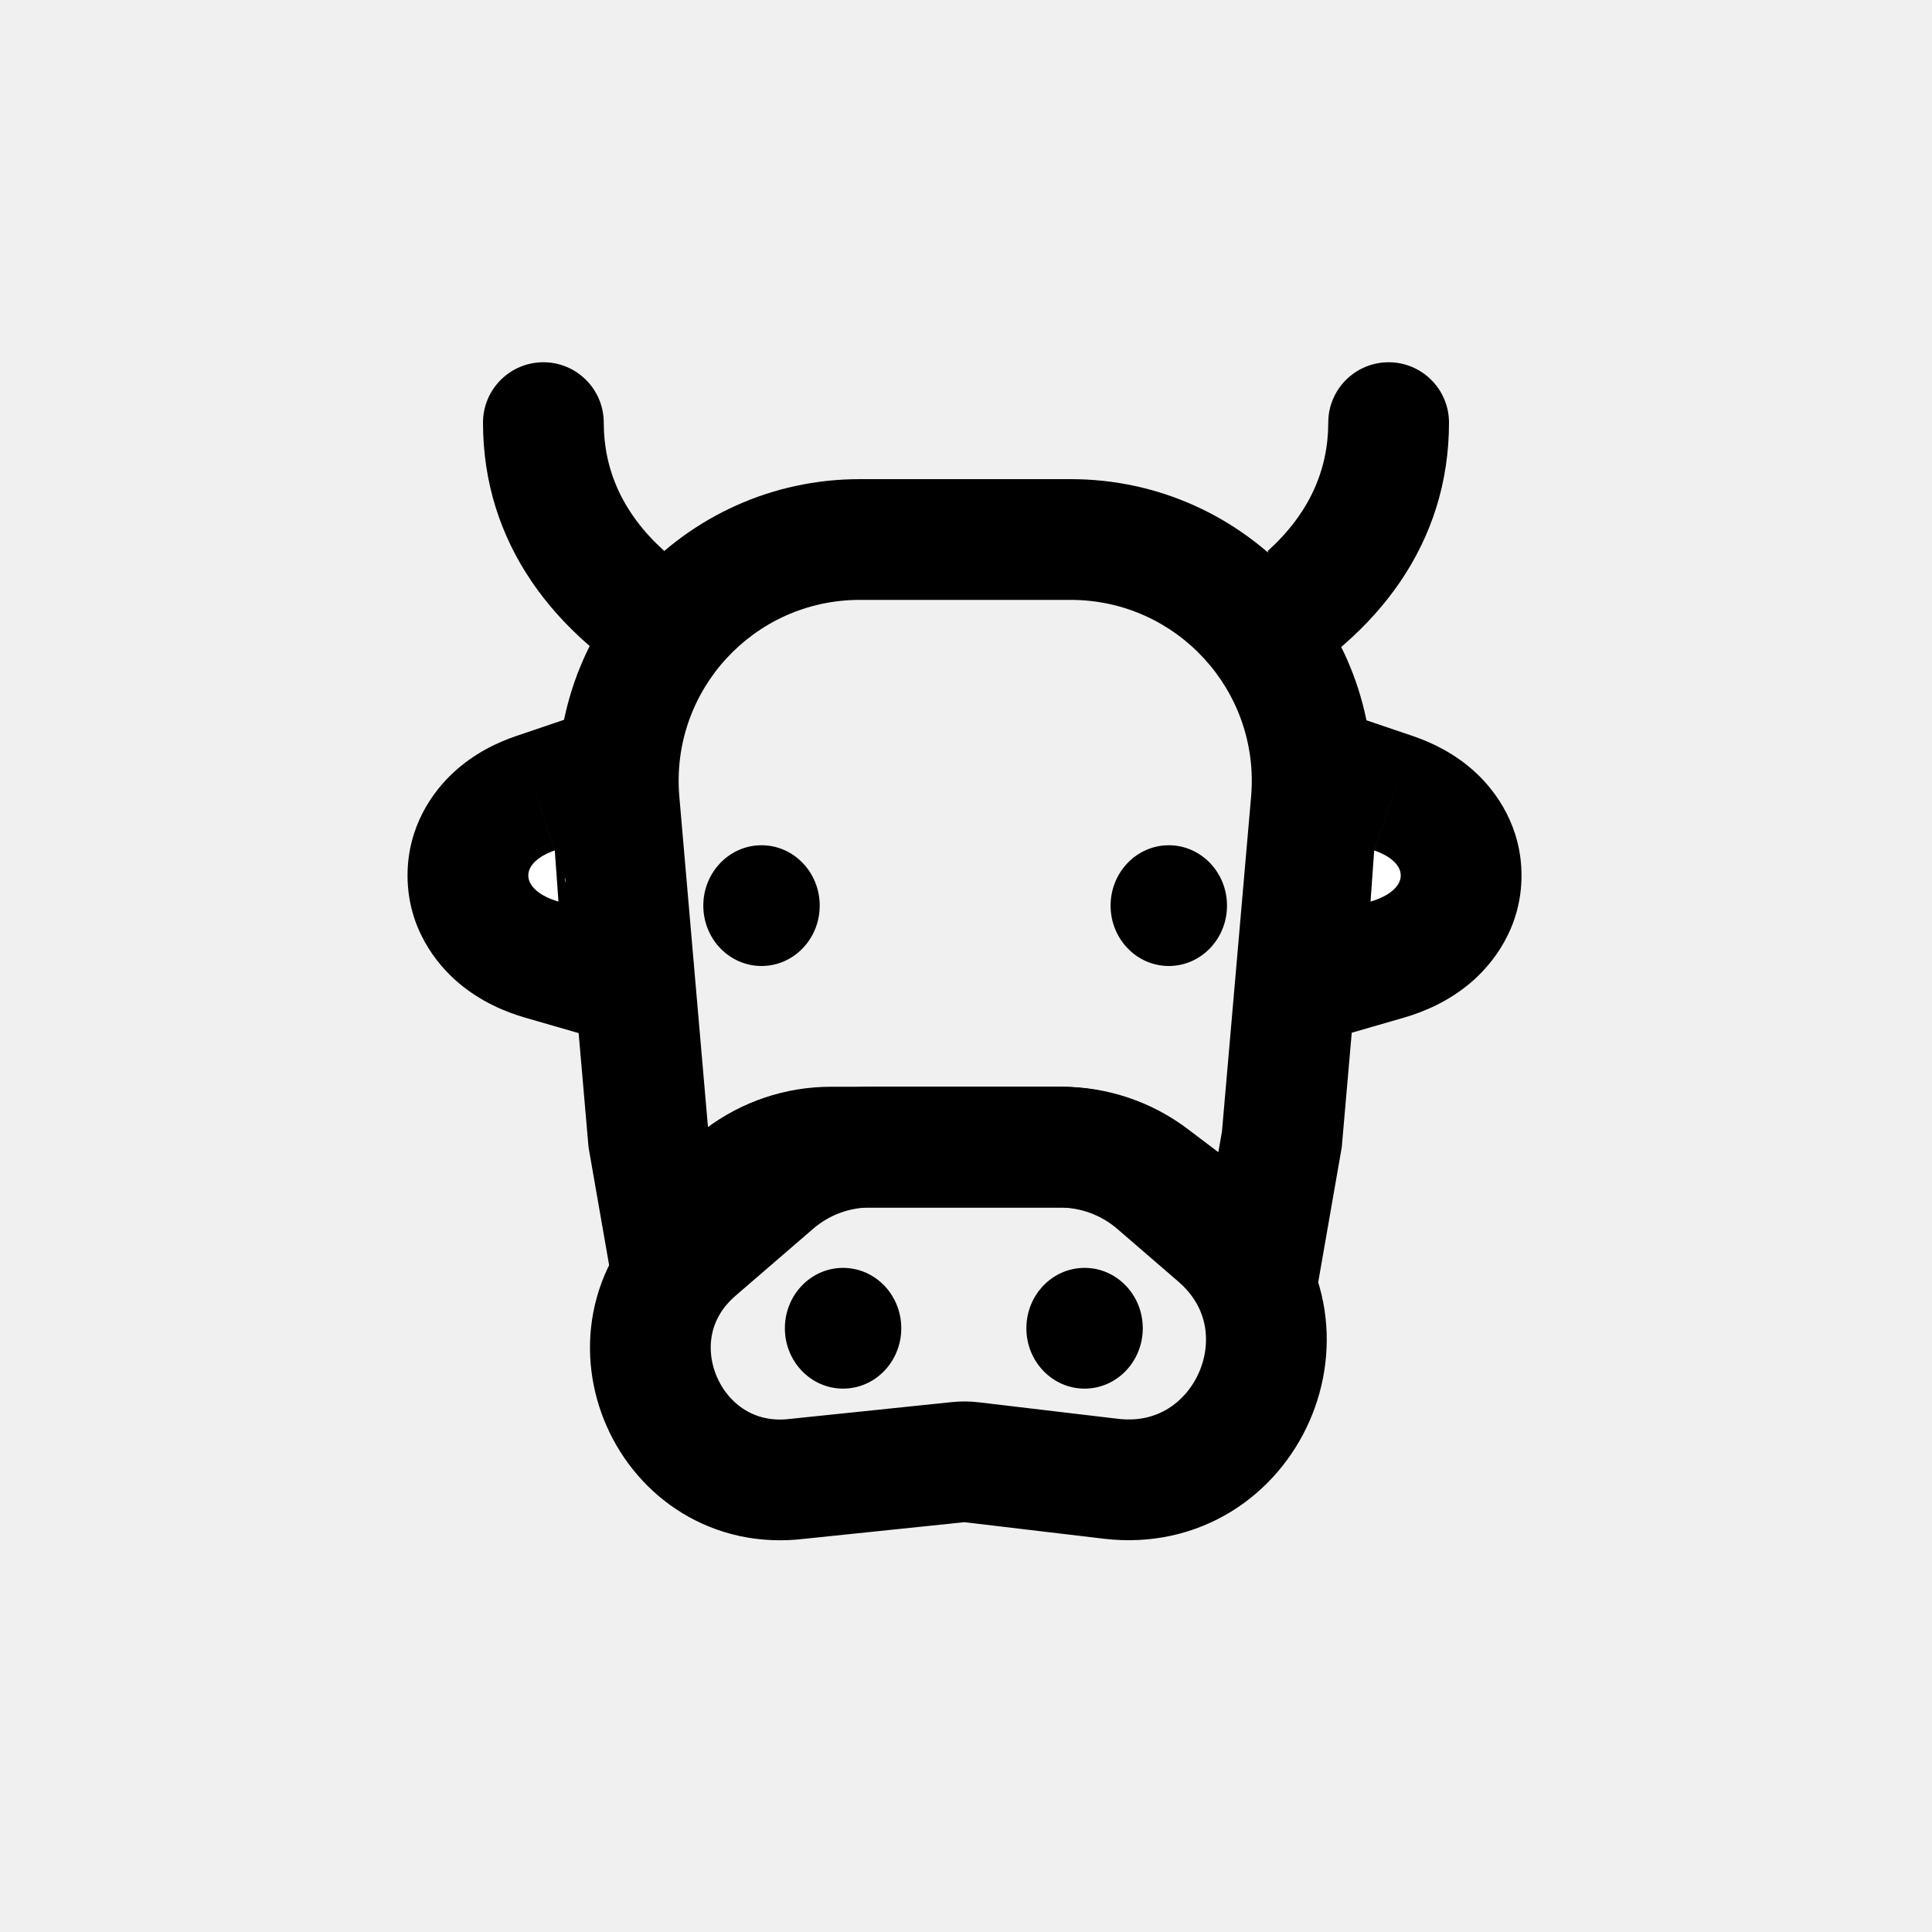
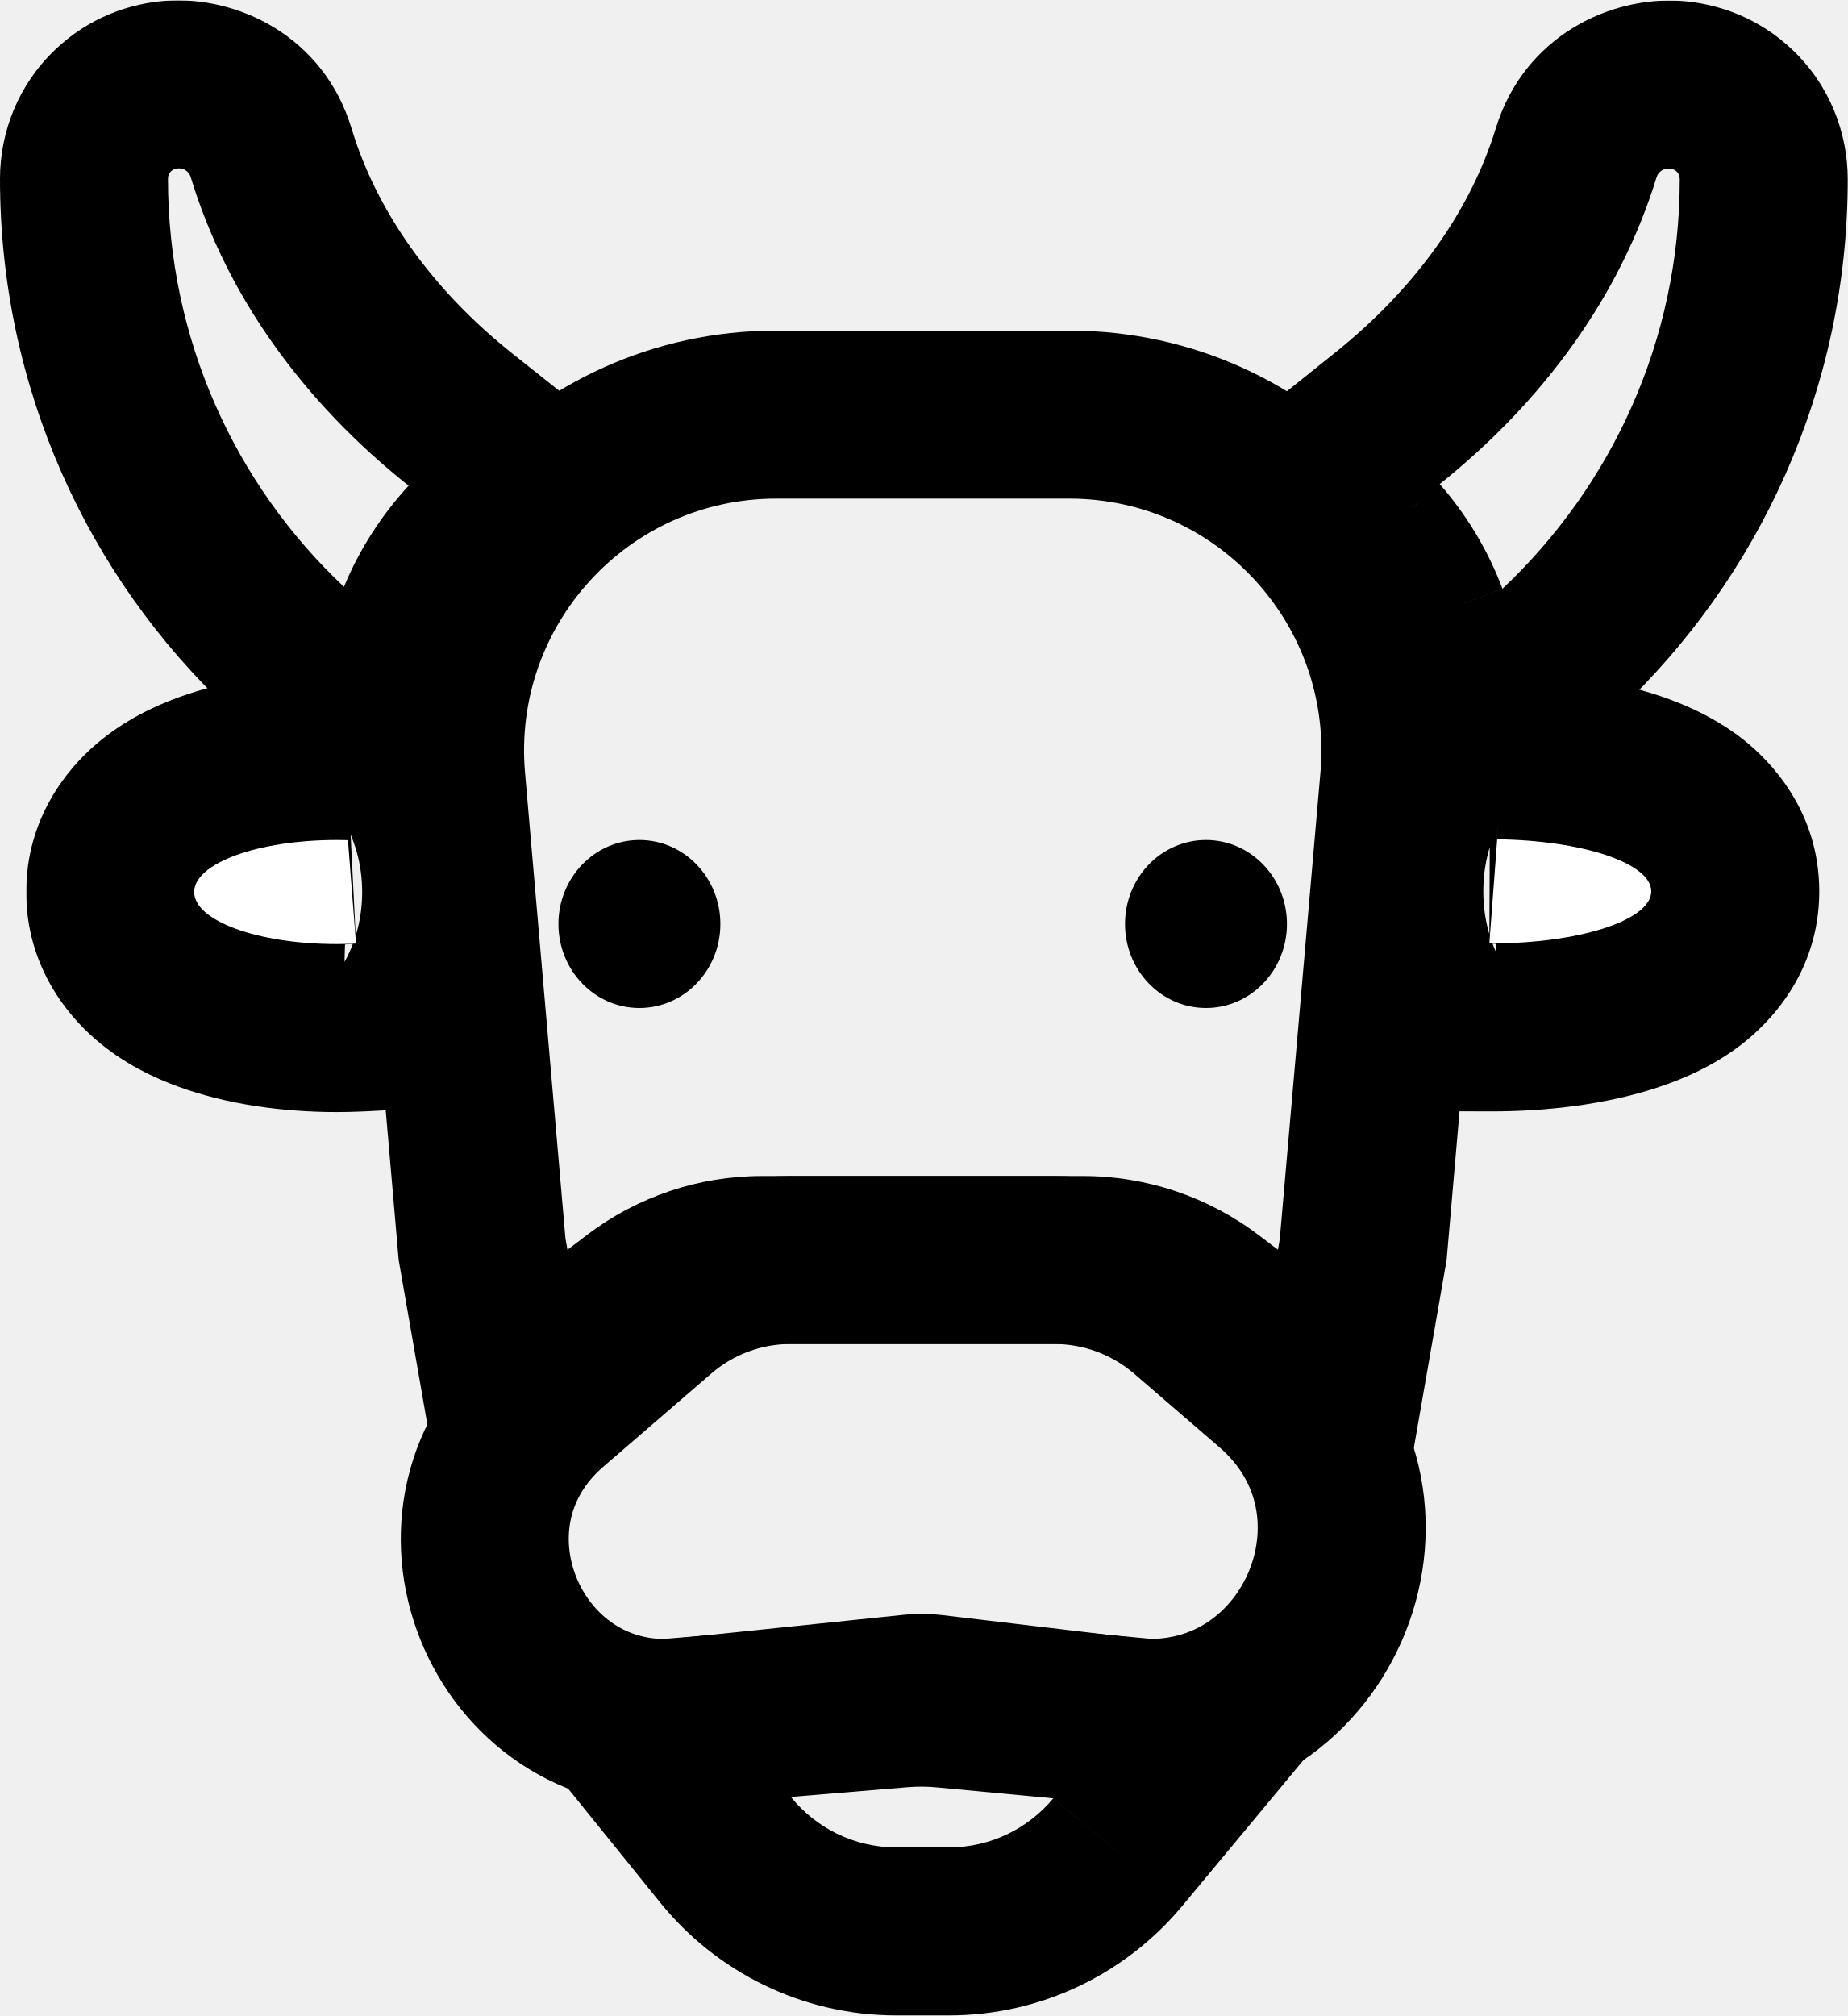
- <svg xmlns="http://www.w3.org/2000/svg" width="32" height="32" viewBox="0 0 32 32" fill="none">
-   <ellipse cx="12.613" cy="15" rx="0.964" ry="1" fill="black" />
-   <ellipse cx="19.359" cy="15" rx="0.964" ry="1" fill="black" />
-   <ellipse cx="17.964" cy="22" rx="0.964" ry="1" fill="black" />
-   <ellipse cx="13.964" cy="22" rx="0.964" ry="1" fill="black" />
-   <mask id="path-5-outside-1_814_1555" maskUnits="userSpaceOnUse" x="19.7" y="11.086" width="6" height="7" fill="black">
-     <rect fill="white" x="19.7" y="11.086" width="6" height="7" />
-     <path fill-rule="evenodd" clip-rule="evenodd" d="M22.7 14.933C22.999 14.847 23.201 14.685 23.201 14.5C23.201 14.328 23.026 14.176 22.761 14.086L22.7 14.933Z" />
+ <svg xmlns="http://www.w3.org/2000/svg" width="22" height="24" viewBox="0 0 22 24" fill="none">
+   <ellipse cx="7.613" cy="11" rx="0.964" ry="1" fill="black" />
+   <ellipse cx="14.359" cy="11" rx="0.964" ry="1" fill="black" />
+   <mask id="path-3-outside-1_793_491" maskUnits="userSpaceOnUse" x="0" y="0.004" width="8" height="11" fill="black">
+     <rect fill="white" y="0.004" width="8" height="11" />
+     <path fill-rule="evenodd" clip-rule="evenodd" d="M2 2.129C2 1.973 2.226 1.959 2.271 2.109C2.7 3.524 3.614 4.788 4.865 5.782C4.542 6.133 4.28 6.54 4.095 6.986C2.806 5.773 2 4.046 2 2.129Z" />
  </mask>
-   <path fill-rule="evenodd" clip-rule="evenodd" d="M22.7 14.933C22.999 14.847 23.201 14.685 23.201 14.5C23.201 14.328 23.026 14.176 22.761 14.086L22.7 14.933Z" fill="white" />
-   <path d="M22.7 14.933L20.705 14.789L20.499 17.651L23.255 16.855L22.7 14.933ZM22.761 14.086L23.404 12.192L20.953 11.361L20.767 13.942L22.761 14.086ZM23.255 16.855C23.586 16.759 23.991 16.588 24.356 16.279C24.719 15.971 25.201 15.374 25.201 14.5H21.201C21.201 13.811 21.582 13.387 21.769 13.228C21.959 13.068 22.114 13.021 22.145 13.012L23.255 16.855ZM25.201 14.5C25.201 13.689 24.783 13.111 24.437 12.792C24.095 12.477 23.713 12.297 23.404 12.192L22.119 15.98C22.075 15.965 21.912 15.906 21.724 15.732C21.531 15.554 21.201 15.139 21.201 14.5H25.201ZM20.767 13.942L20.705 14.789L24.695 15.077L24.756 14.23L20.767 13.942Z" fill="black" mask="url(#path-5-outside-1_814_1555)" />
-   <mask id="path-7-outside-2_814_1555" maskUnits="userSpaceOnUse" x="6.25" y="11.086" width="6" height="7" fill="black">
-     <rect fill="white" x="6.25" y="11.086" width="6" height="7" />
-     <path fill-rule="evenodd" clip-rule="evenodd" d="M9.25 14.933C8.951 14.847 8.75 14.685 8.75 14.5C8.75 14.328 8.924 14.176 9.189 14.086L9.25 14.933Z" />
+   <path d="M2.271 2.109L4.186 1.53V1.53L2.271 2.109ZM4.865 5.782L6.337 7.136L7.793 5.553L6.109 4.216L4.865 5.782ZM4.095 6.986L2.724 8.443L4.832 10.428L5.942 7.753L4.095 6.986ZM4.186 1.53C3.852 0.427 2.825 -0.049 1.982 0.009C1.553 0.038 1.06 0.205 0.654 0.594C0.218 1.01 0 1.572 0 2.129H4C4 2.609 3.81 3.11 3.418 3.484C3.055 3.832 2.622 3.975 2.255 4C1.537 4.049 0.646 3.642 0.357 2.688L4.186 1.53ZM6.109 4.216C5.129 3.437 4.48 2.501 4.186 1.53L0.357 2.688C0.92 4.547 2.099 6.139 3.621 7.348L6.109 4.216ZM5.942 7.753C6.036 7.526 6.17 7.317 6.337 7.136L3.393 4.427C2.914 4.949 2.524 5.554 2.247 6.22L5.942 7.753ZM0 2.129C0 4.618 1.048 6.865 2.724 8.443L5.466 5.53C4.563 4.68 4 3.474 4 2.129H0Z" fill="black" mask="url(#path-3-outside-1_793_491)" />
+   <mask id="path-5-outside-2_793_491" maskUnits="userSpaceOnUse" x="14.142" y="0.006" width="8" height="11" fill="black">
+     <rect fill="white" x="14.142" y="0.006" width="8" height="11" />
+     <path fill-rule="evenodd" clip-rule="evenodd" d="M20 2.134C20 1.974 19.769 1.96 19.723 2.113C19.293 3.514 18.385 4.769 17.142 5.763C17.461 6.127 17.716 6.549 17.889 7.009C19.189 5.784 20 4.053 20 2.134Z" />
  </mask>
-   <path fill-rule="evenodd" clip-rule="evenodd" d="M9.25 14.933C8.951 14.847 8.75 14.685 8.75 14.5C8.75 14.328 8.924 14.176 9.189 14.086L9.25 14.933Z" fill="white" />
-   <path d="M9.25 14.933L11.245 14.789L11.451 17.651L8.695 16.855L9.25 14.933ZM9.189 14.086L8.546 12.192L10.997 11.361L11.184 13.942L9.189 14.086ZM8.695 16.855C8.364 16.759 7.959 16.588 7.594 16.279C7.231 15.971 6.75 15.374 6.75 14.5H10.75C10.75 13.811 10.369 13.387 10.181 13.228C9.992 13.068 9.837 13.021 9.805 13.012L8.695 16.855ZM6.75 14.5C6.75 13.689 7.167 13.111 7.514 12.792C7.855 12.477 8.237 12.297 8.546 12.192L9.831 15.98C9.875 15.965 10.038 15.906 10.226 15.732C10.419 15.554 10.75 15.139 10.75 14.5H6.75ZM11.184 13.942L11.245 14.789L7.255 15.077L7.194 14.23L11.184 13.942Z" fill="black" mask="url(#path-7-outside-2_814_1555)" />
-   <mask id="path-9-inside-3_814_1555" fill="white">
-     <path fill-rule="evenodd" clip-rule="evenodd" d="M14.241 7.936C11.309 7.936 9.006 10.447 9.259 13.367L9.748 19.001L10.197 21.574C10.294 22.13 10.661 22.527 11.113 22.709C10.945 22.25 11.042 21.695 11.52 21.333L12.893 20.293C13.143 20.103 13.449 20 13.763 20H17.584C17.904 20 18.215 20.105 18.47 20.298L19.511 21.086C20.095 21.529 20.167 22.235 19.898 22.77C20.701 22.987 21.613 22.5 21.775 21.574L22.224 19.001L22.714 13.369C22.969 10.448 20.666 7.936 17.733 7.936H14.241Z" />
+   <path d="M19.723 2.113L17.81 1.527L17.81 1.527L19.723 2.113ZM17.142 5.763L15.892 4.202L14.26 5.509L15.638 7.081L17.142 5.763ZM17.889 7.009L16.017 7.712L17.073 10.523L19.26 8.465L17.889 7.009ZM21.635 2.699C21.344 3.647 20.457 4.051 19.741 4.001C19.375 3.976 18.942 3.833 18.58 3.486C18.189 3.112 18 2.612 18 2.134H22C22 1.576 21.782 1.014 21.346 0.597C20.94 0.208 20.447 0.041 20.017 0.011C19.174 -0.047 18.148 0.427 17.81 1.527L21.635 2.699ZM18.392 7.325C19.9 6.118 21.07 4.54 21.635 2.699L17.81 1.527C17.515 2.488 16.87 3.42 15.892 4.202L18.392 7.325ZM15.638 7.081C15.801 7.267 15.93 7.481 16.017 7.712L19.761 6.305C19.502 5.616 19.122 4.988 18.647 4.446L15.638 7.081ZM18 2.134C18 3.476 17.435 4.688 16.517 5.552L19.26 8.465C20.943 6.88 22 4.629 22 2.134H18Z" fill="black" mask="url(#path-5-outside-2_793_491)" />
+   <mask id="path-7-outside-3_793_491" maskUnits="userSpaceOnUse" x="14.733" y="6.992" width="7" height="7" fill="black">
+     <rect fill="white" x="14.733" y="6.992" width="7" height="7" />
+     <path fill-rule="evenodd" clip-rule="evenodd" d="M17.733 11.231C17.741 11.231 17.748 11.231 17.756 11.231C18.808 11.231 19.661 10.954 19.661 10.611C19.661 10.277 18.846 10.004 17.826 9.992L17.733 11.231Z" />
  </mask>
-   <path d="M9.259 13.367L7.267 13.54L9.259 13.367ZM9.748 19.001L7.755 19.174L7.763 19.26L7.777 19.345L9.748 19.001ZM10.197 21.574L8.226 21.918L8.226 21.918L10.197 21.574ZM11.113 22.709L10.364 24.564L14.527 26.245L12.992 22.026L11.113 22.709ZM11.52 21.333L12.727 22.927L12.727 22.927L11.52 21.333ZM12.893 20.293L14.1 21.887L14.1 21.887L12.893 20.293ZM18.47 20.298L17.262 21.892L17.262 21.892L18.47 20.298ZM19.511 21.086L20.718 19.492L20.718 19.492L19.511 21.086ZM19.898 22.77L18.111 21.873L17.01 24.064L19.378 24.702L19.898 22.77ZM21.775 21.574L19.805 21.23L19.805 21.23L21.775 21.574ZM22.224 19.001L24.194 19.345L24.209 19.26L24.217 19.174L22.224 19.001ZM22.714 13.369L20.722 13.196L20.722 13.196L22.714 13.369ZM11.252 13.195C11.1 11.442 12.482 9.936 14.241 9.936V5.936C10.136 5.936 6.912 9.451 7.267 13.54L11.252 13.195ZM11.74 18.828L11.252 13.195L7.267 13.54L7.755 19.174L11.74 18.828ZM12.167 21.23L11.718 18.657L7.777 19.345L8.226 21.918L12.167 21.23ZM11.861 20.855C11.927 20.881 11.996 20.927 12.055 20.998C12.118 21.073 12.154 21.158 12.167 21.23L8.226 21.918C8.451 23.204 9.32 24.142 10.364 24.564L11.861 20.855ZM12.992 22.026C13.038 22.151 13.056 22.312 13.01 22.49C12.959 22.683 12.846 22.837 12.727 22.927L10.312 19.739C9.054 20.692 8.803 22.21 9.233 23.393L12.992 22.026ZM12.727 22.927L14.1 21.887L11.684 18.699L10.312 19.739L12.727 22.927ZM14.1 21.887C14.003 21.96 13.885 22 13.763 22V18C13.013 18 12.283 18.245 11.684 18.699L14.1 21.887ZM13.763 22H17.584V18H13.763V22ZM17.584 22C17.468 22 17.355 21.962 17.262 21.892L19.678 18.704C19.076 18.247 18.34 18 17.584 18V22ZM17.262 21.892L18.303 22.68L20.718 19.492L19.678 18.704L17.262 21.892ZM18.303 22.68C18.198 22.601 18.096 22.453 18.061 22.271C18.03 22.112 18.059 21.976 18.111 21.873L21.685 23.668C22.326 22.392 22.175 20.596 20.718 19.492L18.303 22.68ZM19.805 21.23C19.829 21.092 19.924 20.96 20.044 20.888C20.145 20.827 20.275 20.801 20.418 20.839L19.378 24.702C21.221 25.198 23.365 24.097 23.745 21.918L19.805 21.23ZM20.254 18.657L19.805 21.23L23.745 21.918L24.194 19.345L20.254 18.657ZM20.722 13.196L20.232 18.827L24.217 19.174L24.707 13.543L20.722 13.196ZM17.733 9.936C19.493 9.936 20.874 11.443 20.722 13.196L24.707 13.543C25.063 9.453 21.839 5.936 17.733 5.936V9.936ZM14.241 9.936H17.733V5.936H14.241V9.936Z" fill="black" mask="url(#path-9-inside-3_814_1555)" />
-   <path d="M11.53 20.704C9.907 22.104 11.087 24.756 13.209 24.494L15.868 24.218C15.942 24.21 16.016 24.21 16.089 24.219L18.399 24.493C20.651 24.76 21.888 21.951 20.17 20.47L19.16 19.598C18.712 19.212 18.141 19 17.551 19H14.412C13.828 19 13.263 19.21 12.82 19.591L11.53 20.704Z" stroke="black" stroke-width="2" />
-   <path fill-rule="evenodd" clip-rule="evenodd" d="M8 7C8 6.448 8.448 6 9 6C9.552 6 10 6.448 10 7C10 7.782 10.313 8.503 11 9.124V11.546C10.984 11.538 10.968 11.529 10.952 11.52C9.162 10.525 8 8.983 8 7Z" fill="black" />
-   <path fill-rule="evenodd" clip-rule="evenodd" d="M21 9.124V11.546C21.016 11.538 21.032 11.529 21.048 11.52C22.838 10.525 24 8.983 24 7C24 6.448 23.552 6 23 6C22.448 6 22 6.448 22 7C22 7.782 21.687 8.503 21 9.124Z" fill="black" />
+   <path fill-rule="evenodd" clip-rule="evenodd" d="M17.733 11.231C17.741 11.231 17.748 11.231 17.756 11.231C18.808 11.231 19.661 10.954 19.661 10.611C19.661 10.277 18.846 10.004 17.826 9.992L17.733 11.231Z" fill="white" />
+   <path d="M17.733 11.231L15.739 11.081L15.578 13.223L17.725 13.231L17.733 11.231ZM17.826 9.992L17.85 7.992L15.973 7.97L15.832 9.842L17.826 9.992ZM17.725 13.231C17.736 13.231 17.746 13.231 17.756 13.231V9.231C17.751 9.231 17.746 9.231 17.741 9.231L17.725 13.231ZM17.756 13.231C18.433 13.231 19.128 13.145 19.721 12.951C20.007 12.858 20.384 12.704 20.73 12.438C21.049 12.193 21.661 11.594 21.661 10.611H17.661C17.661 9.8 18.166 9.364 18.292 9.267C18.446 9.149 18.543 9.128 18.484 9.148C18.389 9.179 18.131 9.231 17.756 9.231V13.231ZM21.661 10.611C21.661 9.651 21.074 9.055 20.756 8.804C20.414 8.535 20.043 8.379 19.764 8.285C19.183 8.09 18.506 8 17.85 7.992L17.803 11.992C18.165 11.996 18.406 12.049 18.488 12.076C18.539 12.094 18.436 12.069 18.279 11.946C18.146 11.841 17.661 11.405 17.661 10.611H21.661ZM15.832 9.842L15.739 11.081L19.727 11.381L19.821 10.142L15.832 9.842Z" fill="black" mask="url(#path-7-outside-3_793_491)" />
+   <mask id="path-9-outside-4_793_491" maskUnits="userSpaceOnUse" x="0.312" y="8" width="7" height="6" fill="black">
+     <rect fill="white" x="0.312" y="8" width="7" height="6" />
+     <path fill-rule="evenodd" clip-rule="evenodd" d="M4.143 10.002C4.099 10.001 4.053 10 4.008 10C3.071 10 2.312 10.277 2.312 10.62C2.312 10.962 3.071 11.239 4.008 11.239C4.086 11.239 4.164 11.237 4.239 11.233L4.143 10.002Z" />
+   </mask>
+   <path fill-rule="evenodd" clip-rule="evenodd" d="M4.143 10.002C4.099 10.001 4.053 10 4.008 10C3.071 10 2.312 10.277 2.312 10.62C2.312 10.962 3.071 11.239 4.008 11.239C4.086 11.239 4.164 11.237 4.239 11.233L4.143 10.002Z" fill="white" />
+   <path d="M4.143 10.002L6.137 9.846L5.997 8.055L4.201 8.003L4.143 10.002ZM4.239 11.233L4.339 13.231L6.394 13.128L6.233 11.078L4.239 11.233ZM4.008 12C4.034 12 4.06 12 4.086 12.001L4.201 8.003C4.137 8.001 4.073 8 4.008 8V12ZM4.312 10.62C4.312 11.333 3.909 11.756 3.752 11.892C3.662 11.97 3.589 12.013 3.552 12.033C3.532 12.043 3.517 12.05 3.508 12.054C3.504 12.056 3.5 12.058 3.498 12.059C3.496 12.06 3.495 12.06 3.495 12.06C3.494 12.06 3.495 12.06 3.497 12.059C3.499 12.058 3.502 12.057 3.506 12.056C3.514 12.054 3.525 12.051 3.539 12.048C3.567 12.04 3.605 12.033 3.653 12.025C3.749 12.01 3.87 12 4.008 12V8C3.368 8 2.701 8.091 2.122 8.303C1.841 8.406 1.473 8.575 1.138 8.865C0.808 9.149 0.312 9.735 0.312 10.62H4.312ZM4.008 9.239C3.87 9.239 3.749 9.229 3.653 9.214C3.605 9.207 3.567 9.199 3.539 9.192C3.525 9.188 3.514 9.185 3.506 9.183C3.502 9.182 3.499 9.181 3.497 9.18C3.495 9.179 3.494 9.179 3.495 9.179C3.495 9.179 3.496 9.18 3.498 9.18C3.5 9.181 3.504 9.183 3.508 9.185C3.517 9.189 3.532 9.196 3.552 9.207C3.589 9.226 3.662 9.27 3.752 9.347C3.909 9.483 4.312 9.907 4.312 10.62H0.312C0.312 11.504 0.808 12.09 1.138 12.374C1.473 12.664 1.841 12.834 2.122 12.936C2.701 13.148 3.368 13.239 4.008 13.239V9.239ZM4.14 9.236C4.097 9.238 4.053 9.239 4.008 9.239V13.239C4.119 13.239 4.23 13.236 4.339 13.231L4.14 9.236ZM6.233 11.078L6.137 9.846L2.149 10.158L2.246 11.389L6.233 11.078Z" fill="black" mask="url(#path-9-outside-4_793_491)" />
+   <path d="M6.53 16.704C4.907 18.104 6.087 20.756 8.209 20.494L10.868 20.218C10.942 20.21 11.016 20.21 11.089 20.219L13.399 20.493C15.65 20.76 16.888 17.951 15.17 16.47L14.159 15.598C13.712 15.212 13.141 15 12.551 15H9.412C8.828 15 8.263 15.21 7.82 15.591L6.53 16.704Z" stroke="black" stroke-width="2" />
+   <mask id="path-12-inside-5_793_491" fill="white">
+     <path fill-rule="evenodd" clip-rule="evenodd" d="M9.24 3.936C6.308 3.936 4.006 6.447 4.259 9.367L4.747 15.001L5.196 17.574C5.317 18.267 5.859 18.714 6.46 18.804C6.242 18.329 6.317 17.72 6.828 17.333L8.201 16.293C8.451 16.103 8.757 16 9.072 16H12.893C13.213 16 13.524 16.105 13.779 16.298L14.819 17.086C15.421 17.542 15.479 18.277 15.182 18.818C15.903 18.867 16.632 18.392 16.775 17.574L17.224 15.001L17.714 9.369C17.968 6.448 15.665 3.936 12.733 3.936H9.24Z" />
+   </mask>
+   <path d="M4.259 9.367L2.266 9.54L4.259 9.367ZM4.747 15.001L2.755 15.174L2.762 15.26L2.777 15.345L4.747 15.001ZM5.196 17.574L3.226 17.918L5.196 17.574ZM6.46 18.804L6.162 20.782L9.817 21.332L8.278 17.972L6.46 18.804ZM6.828 17.333L8.036 18.927H8.036L6.828 17.333ZM8.201 16.293L9.409 17.887L9.409 17.887L8.201 16.293ZM13.779 16.298L14.987 14.704L14.987 14.704L13.779 16.298ZM14.819 17.086L13.611 18.68L13.611 18.68L14.819 17.086ZM15.182 18.818L13.43 17.853L11.917 20.599L15.045 20.813L15.182 18.818ZM16.775 17.574L14.805 17.23V17.23L16.775 17.574ZM17.224 15.001L19.194 15.345L19.209 15.26L19.216 15.174L17.224 15.001ZM17.714 9.369L15.722 9.196V9.196L17.714 9.369ZM6.251 9.195C6.1 7.442 7.481 5.936 9.24 5.936V1.936C5.136 1.936 1.912 5.451 2.266 9.54L6.251 9.195ZM6.74 14.828L6.251 9.195L2.266 9.54L2.755 15.174L6.74 14.828ZM7.166 17.23L6.718 14.657L2.777 15.345L3.226 17.918L7.166 17.23ZM6.758 16.827C6.844 16.84 6.932 16.878 7.009 16.95C7.096 17.03 7.15 17.136 7.166 17.23L3.226 17.918C3.509 19.538 4.792 20.576 6.162 20.782L6.758 16.827ZM8.278 17.972C8.337 18.1 8.367 18.266 8.327 18.453C8.283 18.66 8.165 18.829 8.036 18.927L5.62 15.739C4.265 16.765 4.087 18.425 4.641 19.637L8.278 17.972ZM8.036 18.927L9.409 17.887L6.993 14.699L5.62 15.739L8.036 18.927ZM9.409 17.887C9.312 17.96 9.193 18 9.072 18V14C8.321 14 7.591 14.245 6.993 14.699L9.409 17.887ZM9.072 18H12.893V14H9.072V18ZM12.893 18C12.776 18 12.663 17.962 12.571 17.892L14.987 14.704C14.384 14.247 13.649 14 12.893 14V18ZM12.571 17.892L13.611 18.68L16.027 15.492L14.987 14.704L12.571 17.892ZM13.611 18.68C13.502 18.598 13.398 18.443 13.366 18.257C13.339 18.096 13.372 17.958 13.43 17.853L16.933 19.783C17.64 18.499 17.53 16.631 16.027 15.492L13.611 18.68ZM14.805 17.23C14.825 17.113 14.9 16.992 15.005 16.914C15.096 16.847 15.204 16.815 15.318 16.823L15.045 20.813C16.688 20.926 18.41 19.84 18.745 17.918L14.805 17.23ZM15.254 14.657L14.805 17.23L18.745 17.918L19.194 15.345L15.254 14.657ZM15.722 9.196L15.231 14.827L19.216 15.174L19.706 9.543L15.722 9.196ZM12.733 5.936C14.492 5.936 15.874 7.443 15.722 9.196L19.706 9.543C20.062 5.452 16.838 1.936 12.733 1.936V5.936ZM9.24 5.936H12.733V1.936H9.24V5.936Z" fill="black" mask="url(#path-12-inside-5_793_491)" />
+   <mask id="path-14-outside-6_793_491" maskUnits="userSpaceOnUse" x="5.416" y="19.27" width="12" height="5" fill="black">
+     <rect fill="white" x="5.416" y="19.27" width="12" height="5" />
+     <path fill-rule="evenodd" clip-rule="evenodd" d="M9.416 21.392C9.712 21.758 10.165 21.993 10.673 21.993H11.298C11.797 21.993 12.244 21.766 12.541 21.409L11.162 21.279C11.044 21.267 10.926 21.267 10.808 21.276L9.416 21.392Z" />
+   </mask>
+   <path d="M9.416 21.392L9.251 19.399L5.486 19.711L7.86 22.649L9.416 21.392ZM12.541 21.409L14.079 22.687L16.499 19.775L12.729 19.418L12.541 21.409ZM11.162 21.279L11.351 19.287L11.162 21.279ZM10.808 21.276L10.973 23.27L10.808 21.276ZM7.86 22.649C8.52 23.465 9.536 23.993 10.673 23.993V19.993C10.795 19.993 10.904 20.052 10.972 20.135L7.86 22.649ZM10.673 23.993H11.298V19.993H10.673V23.993ZM11.298 23.993C12.417 23.993 13.419 23.482 14.079 22.687L11.002 20.131C11.07 20.05 11.178 19.993 11.298 19.993V23.993ZM12.729 19.418L11.351 19.287L10.973 23.27L12.352 23.4L12.729 19.418ZM11.351 19.287C11.115 19.265 10.878 19.264 10.643 19.283L10.973 23.27H10.973L11.351 19.287ZM10.643 19.283L9.251 19.399L9.581 23.385L10.973 23.27L10.643 19.283Z" fill="black" mask="url(#path-14-outside-6_793_491)" />
</svg>
